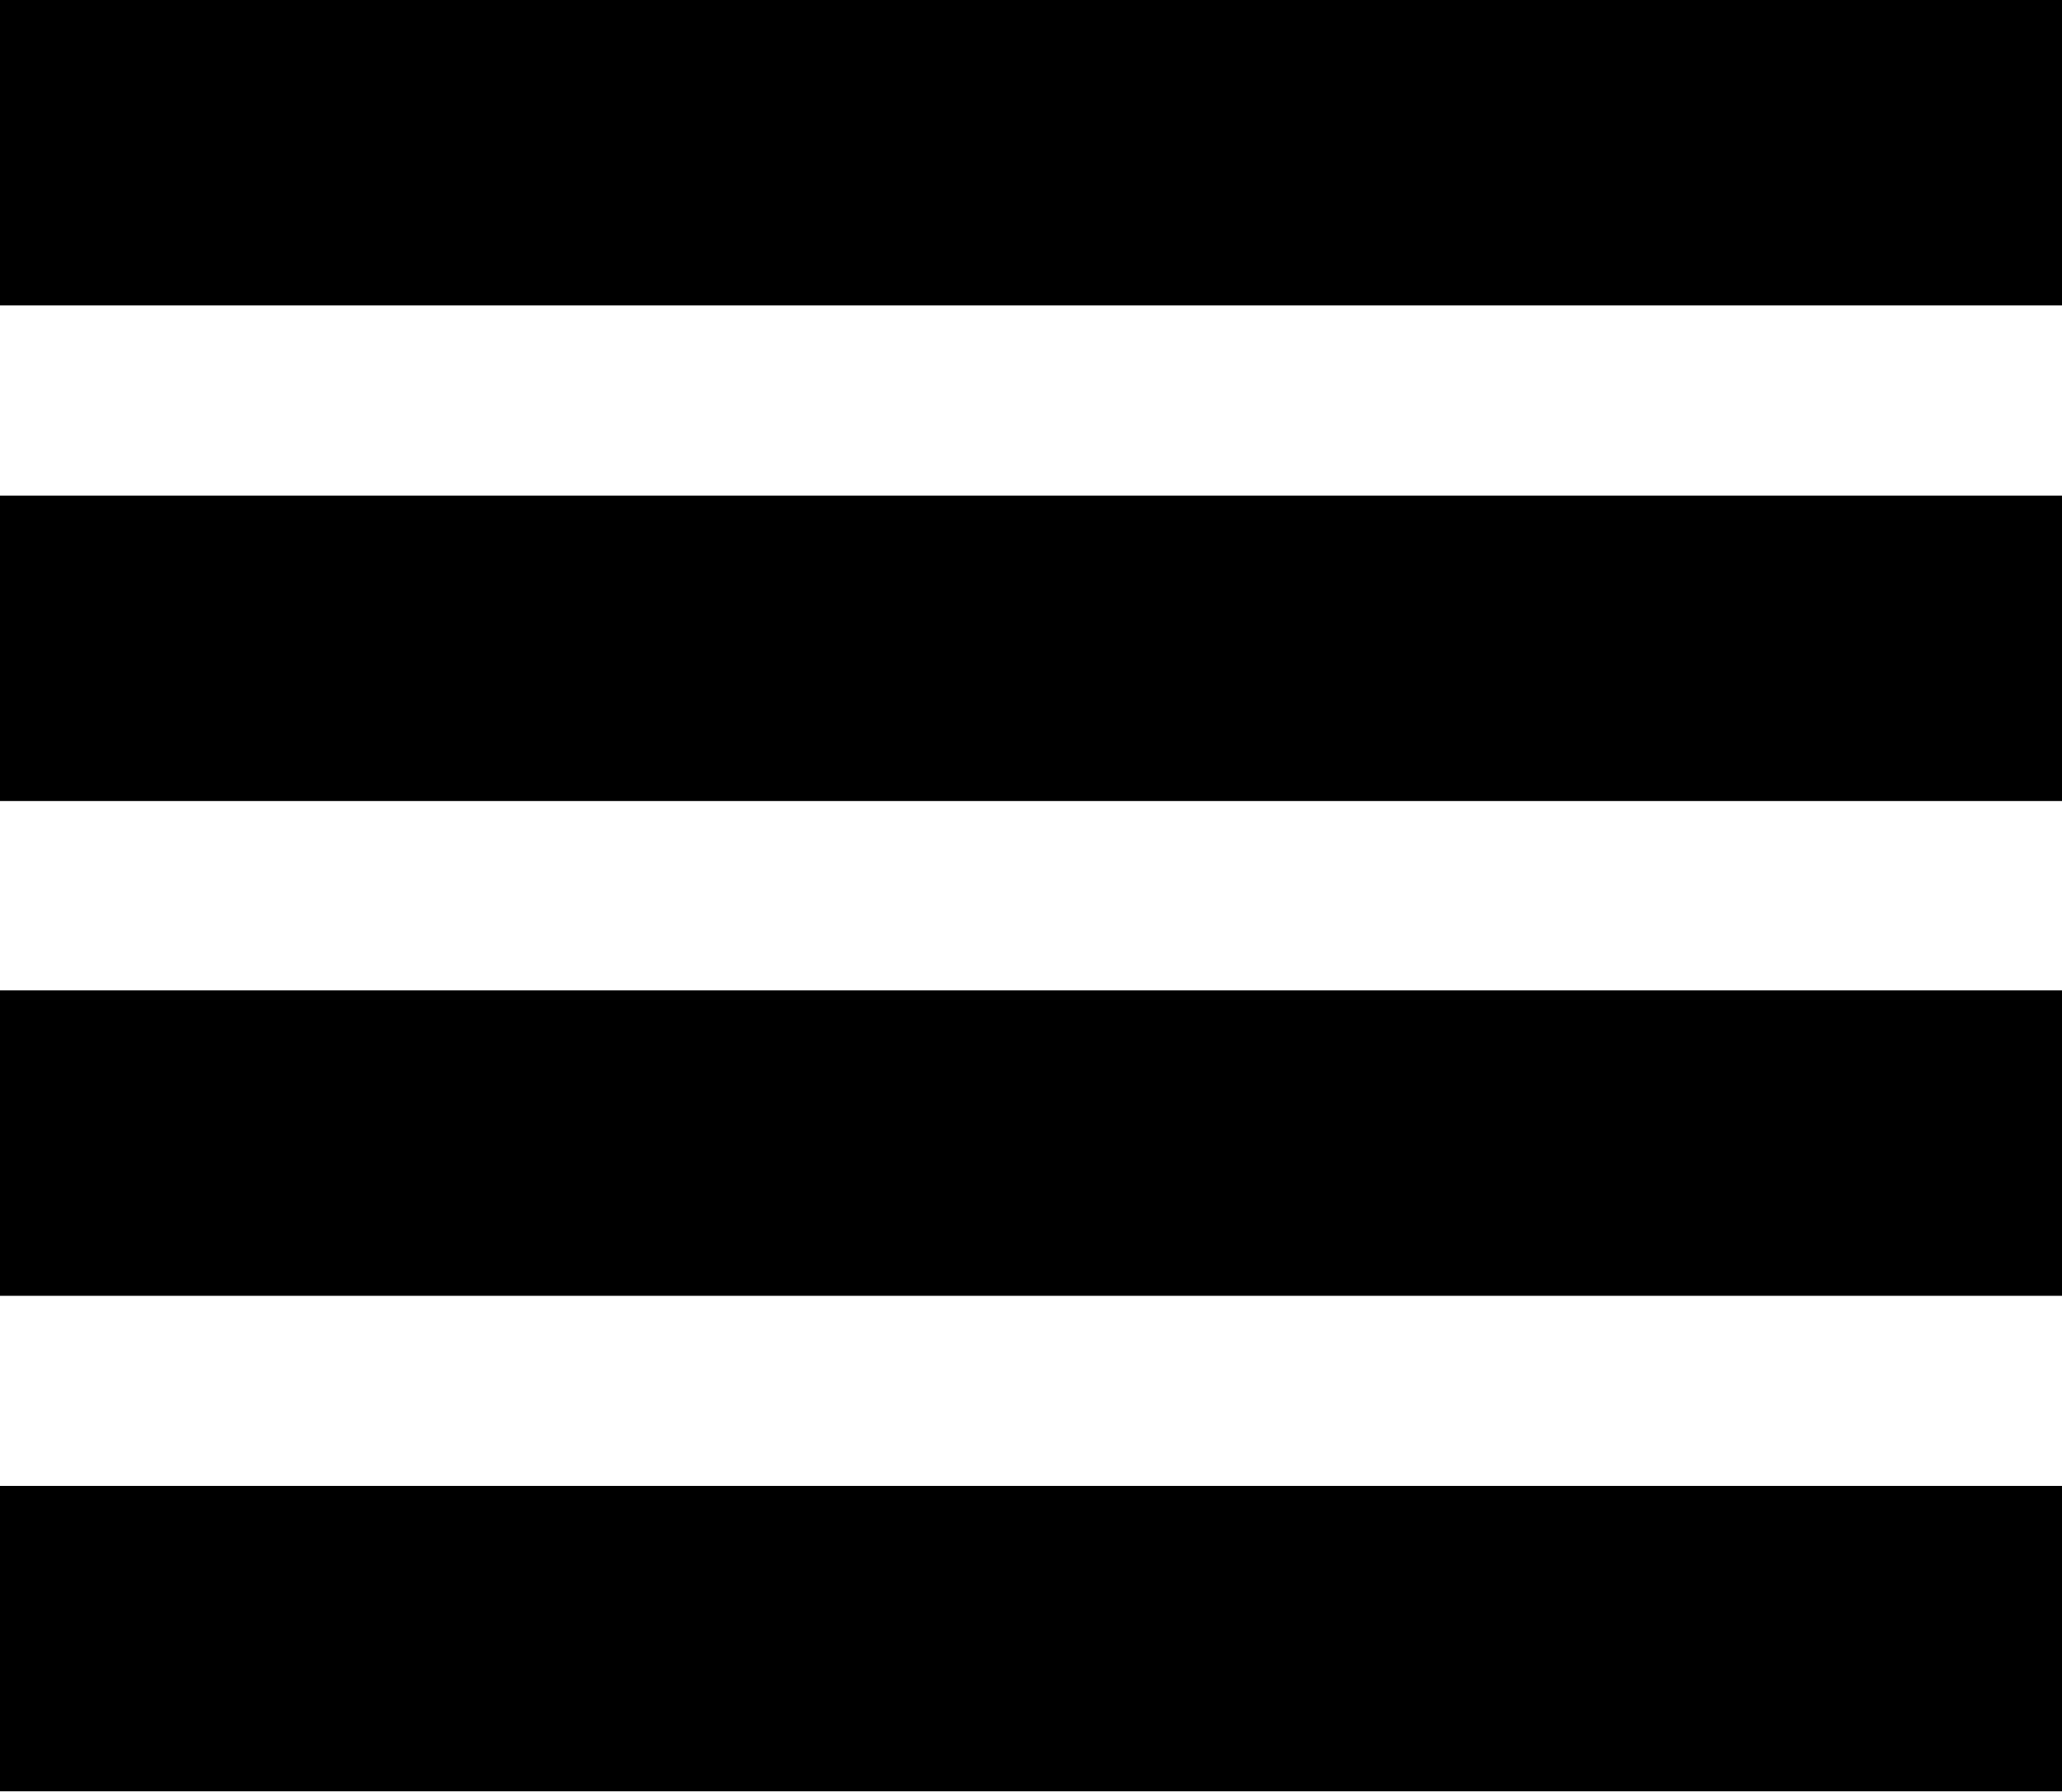
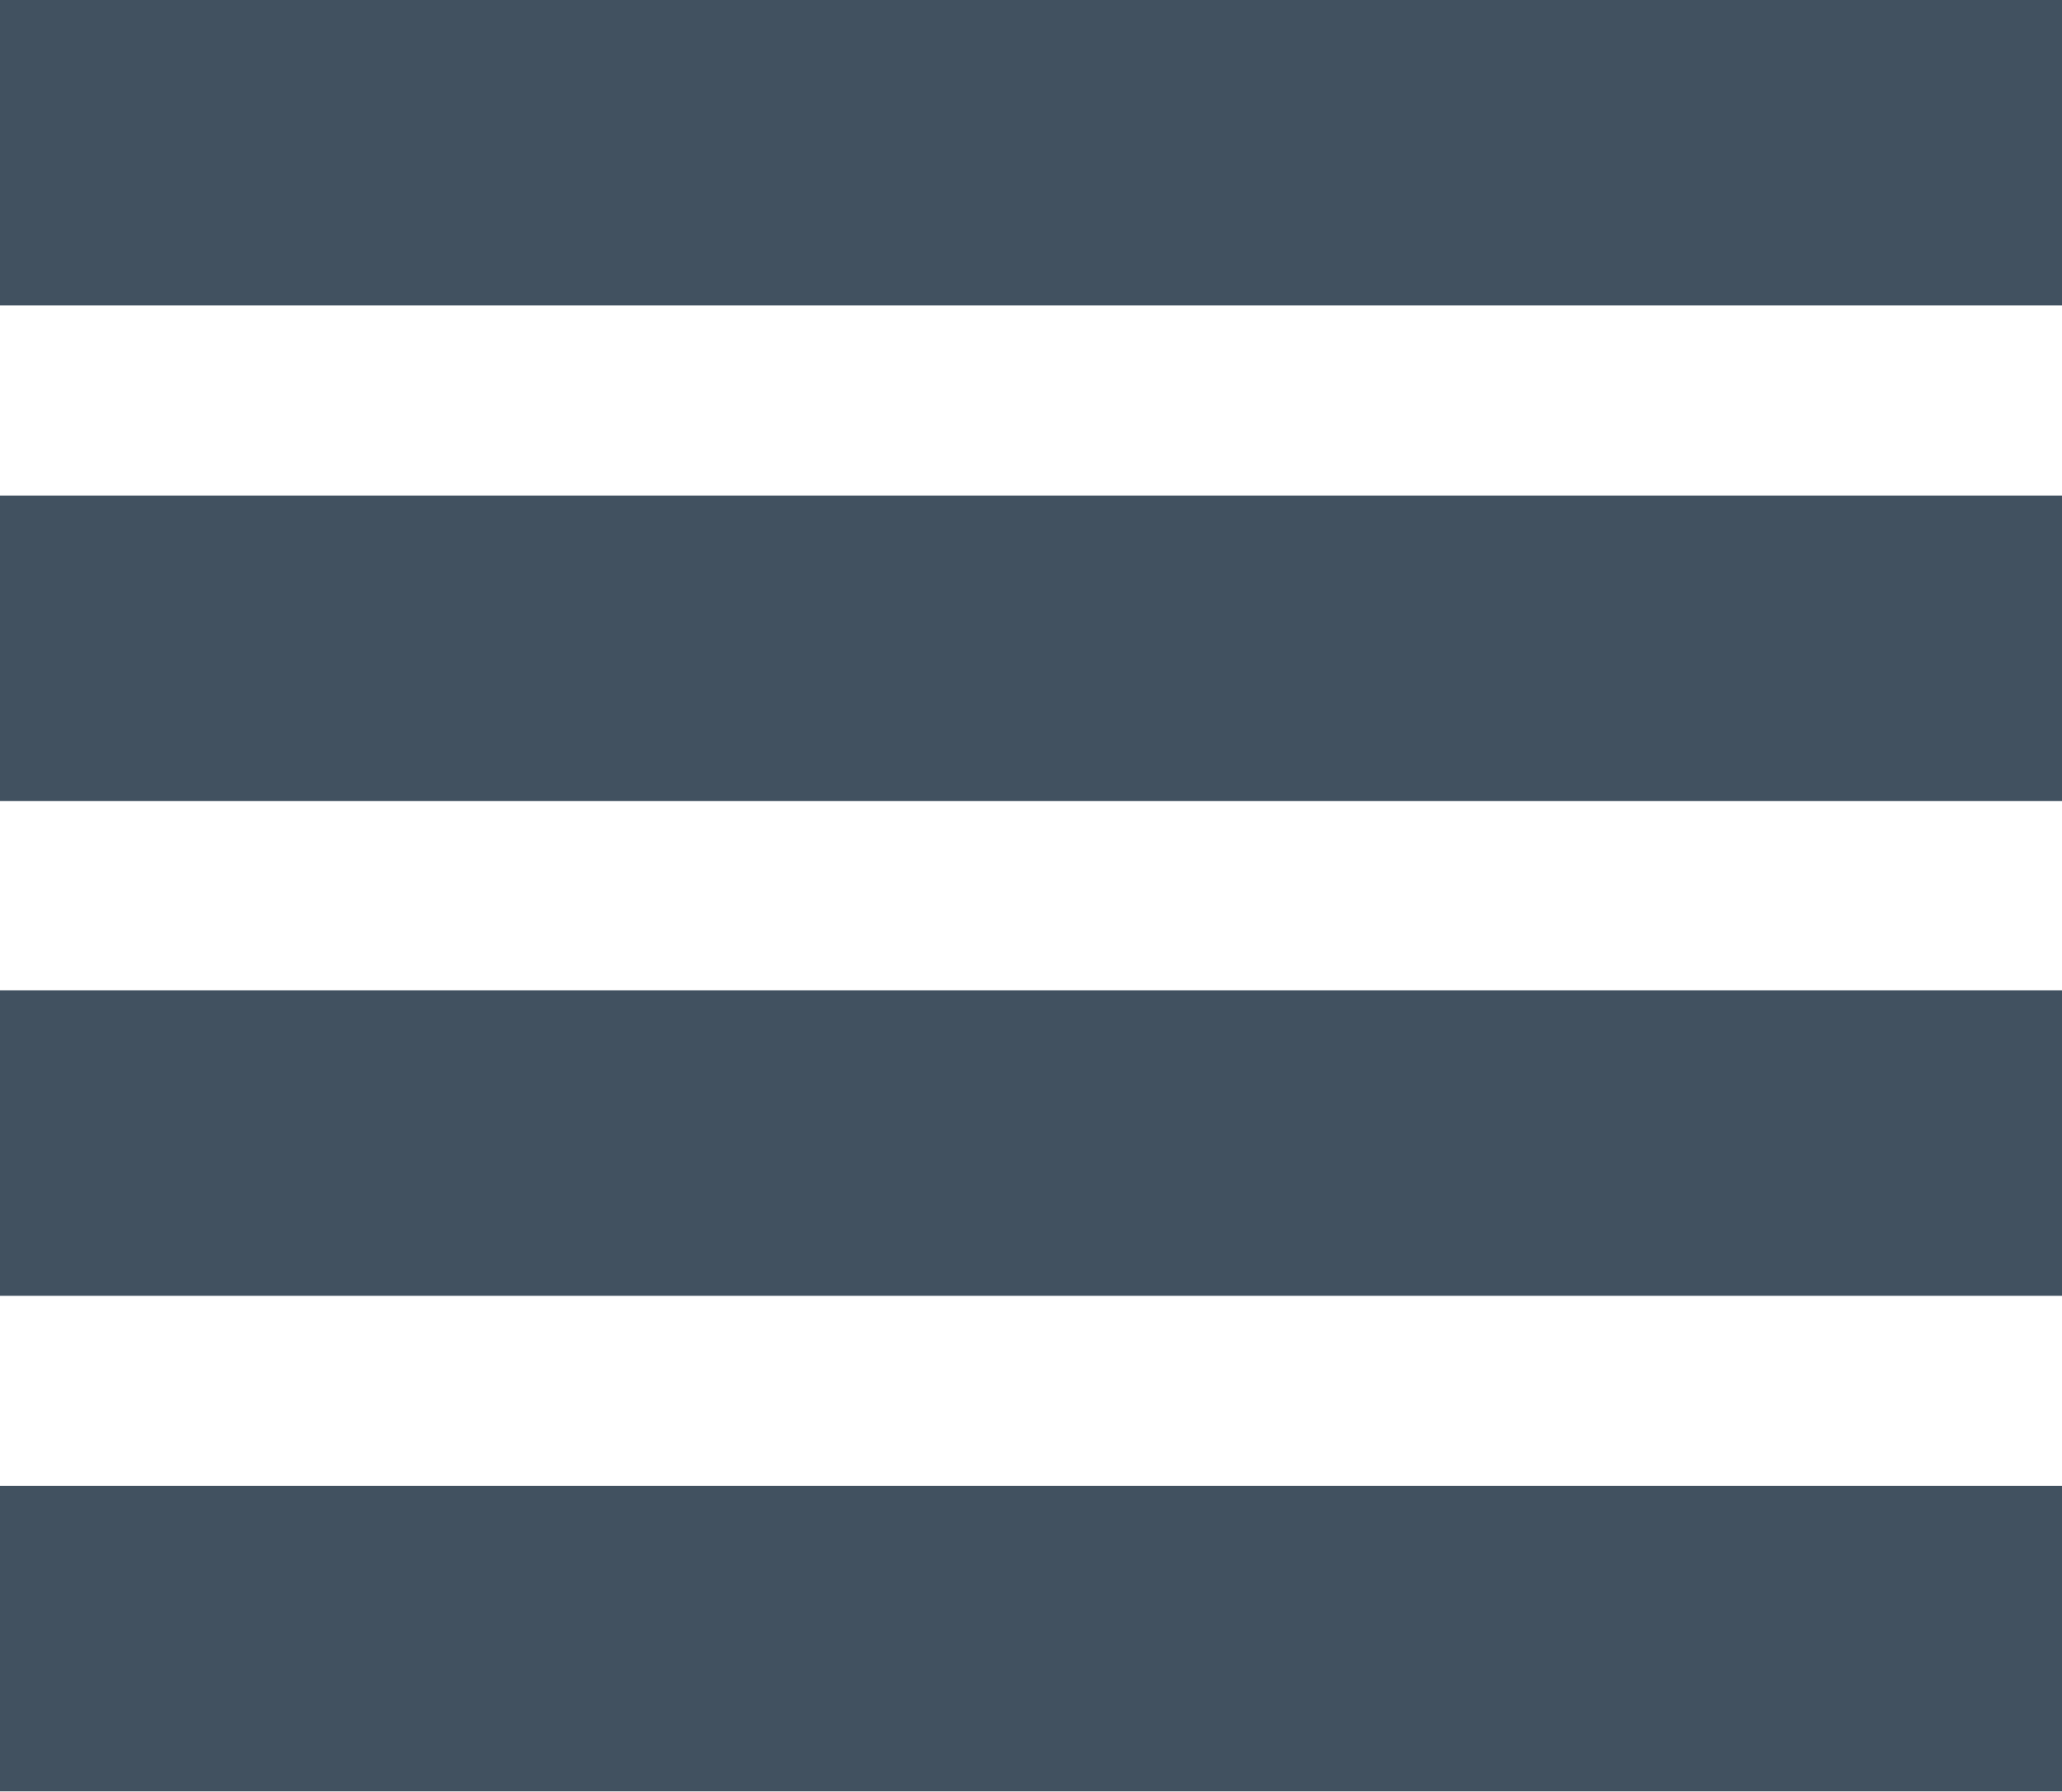
<svg xmlns="http://www.w3.org/2000/svg" viewBox="0 0 27 23.46">
  <g>
-     <rect y="6.49" width="27" height="4" />
-     <rect width="27" height="4" />
-     <rect y="12.97" width="27" height="4" />
-     <rect y="19.46" width="27" height="4" />
+     <rect fill="#415160" y="6.49" width="27" height="4" />
+     <rect fill="#415160" width="27" height="4" />
+     <rect fill="#415160" y="12.97" width="27" height="4" />
+     <rect fill="#415160" y="19.46" width="27" height="4" />
  </g>
</svg>
